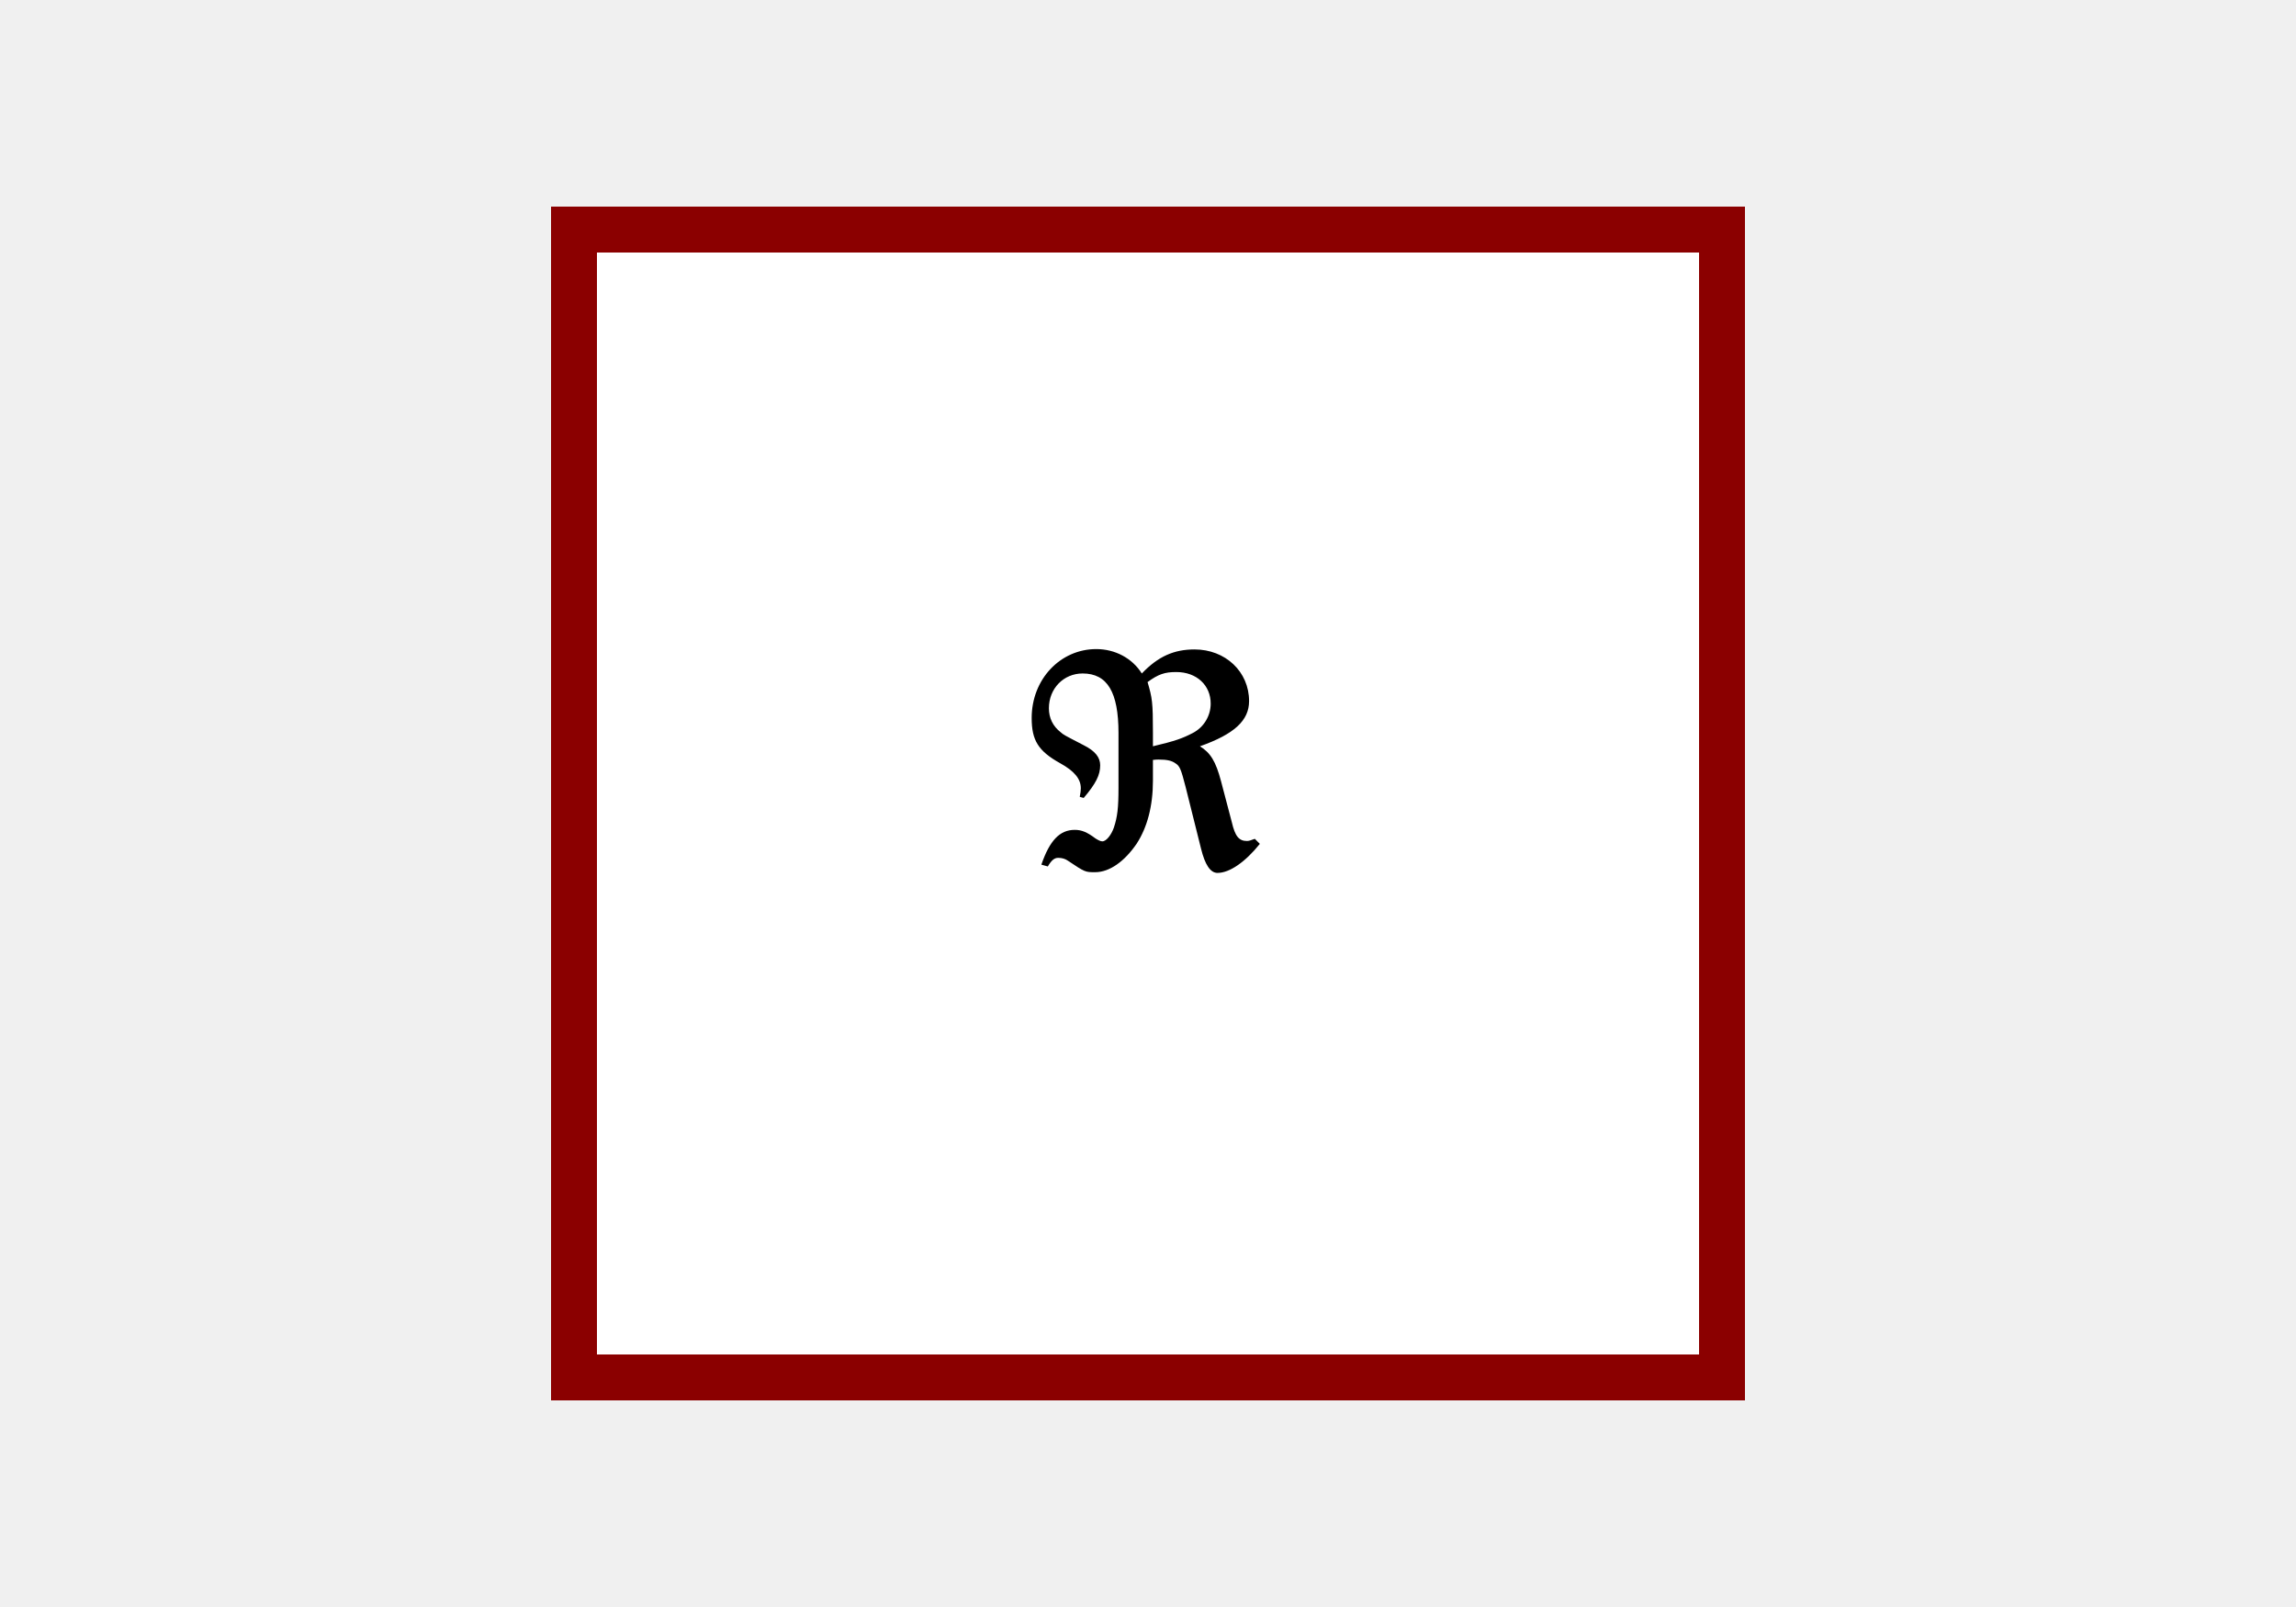
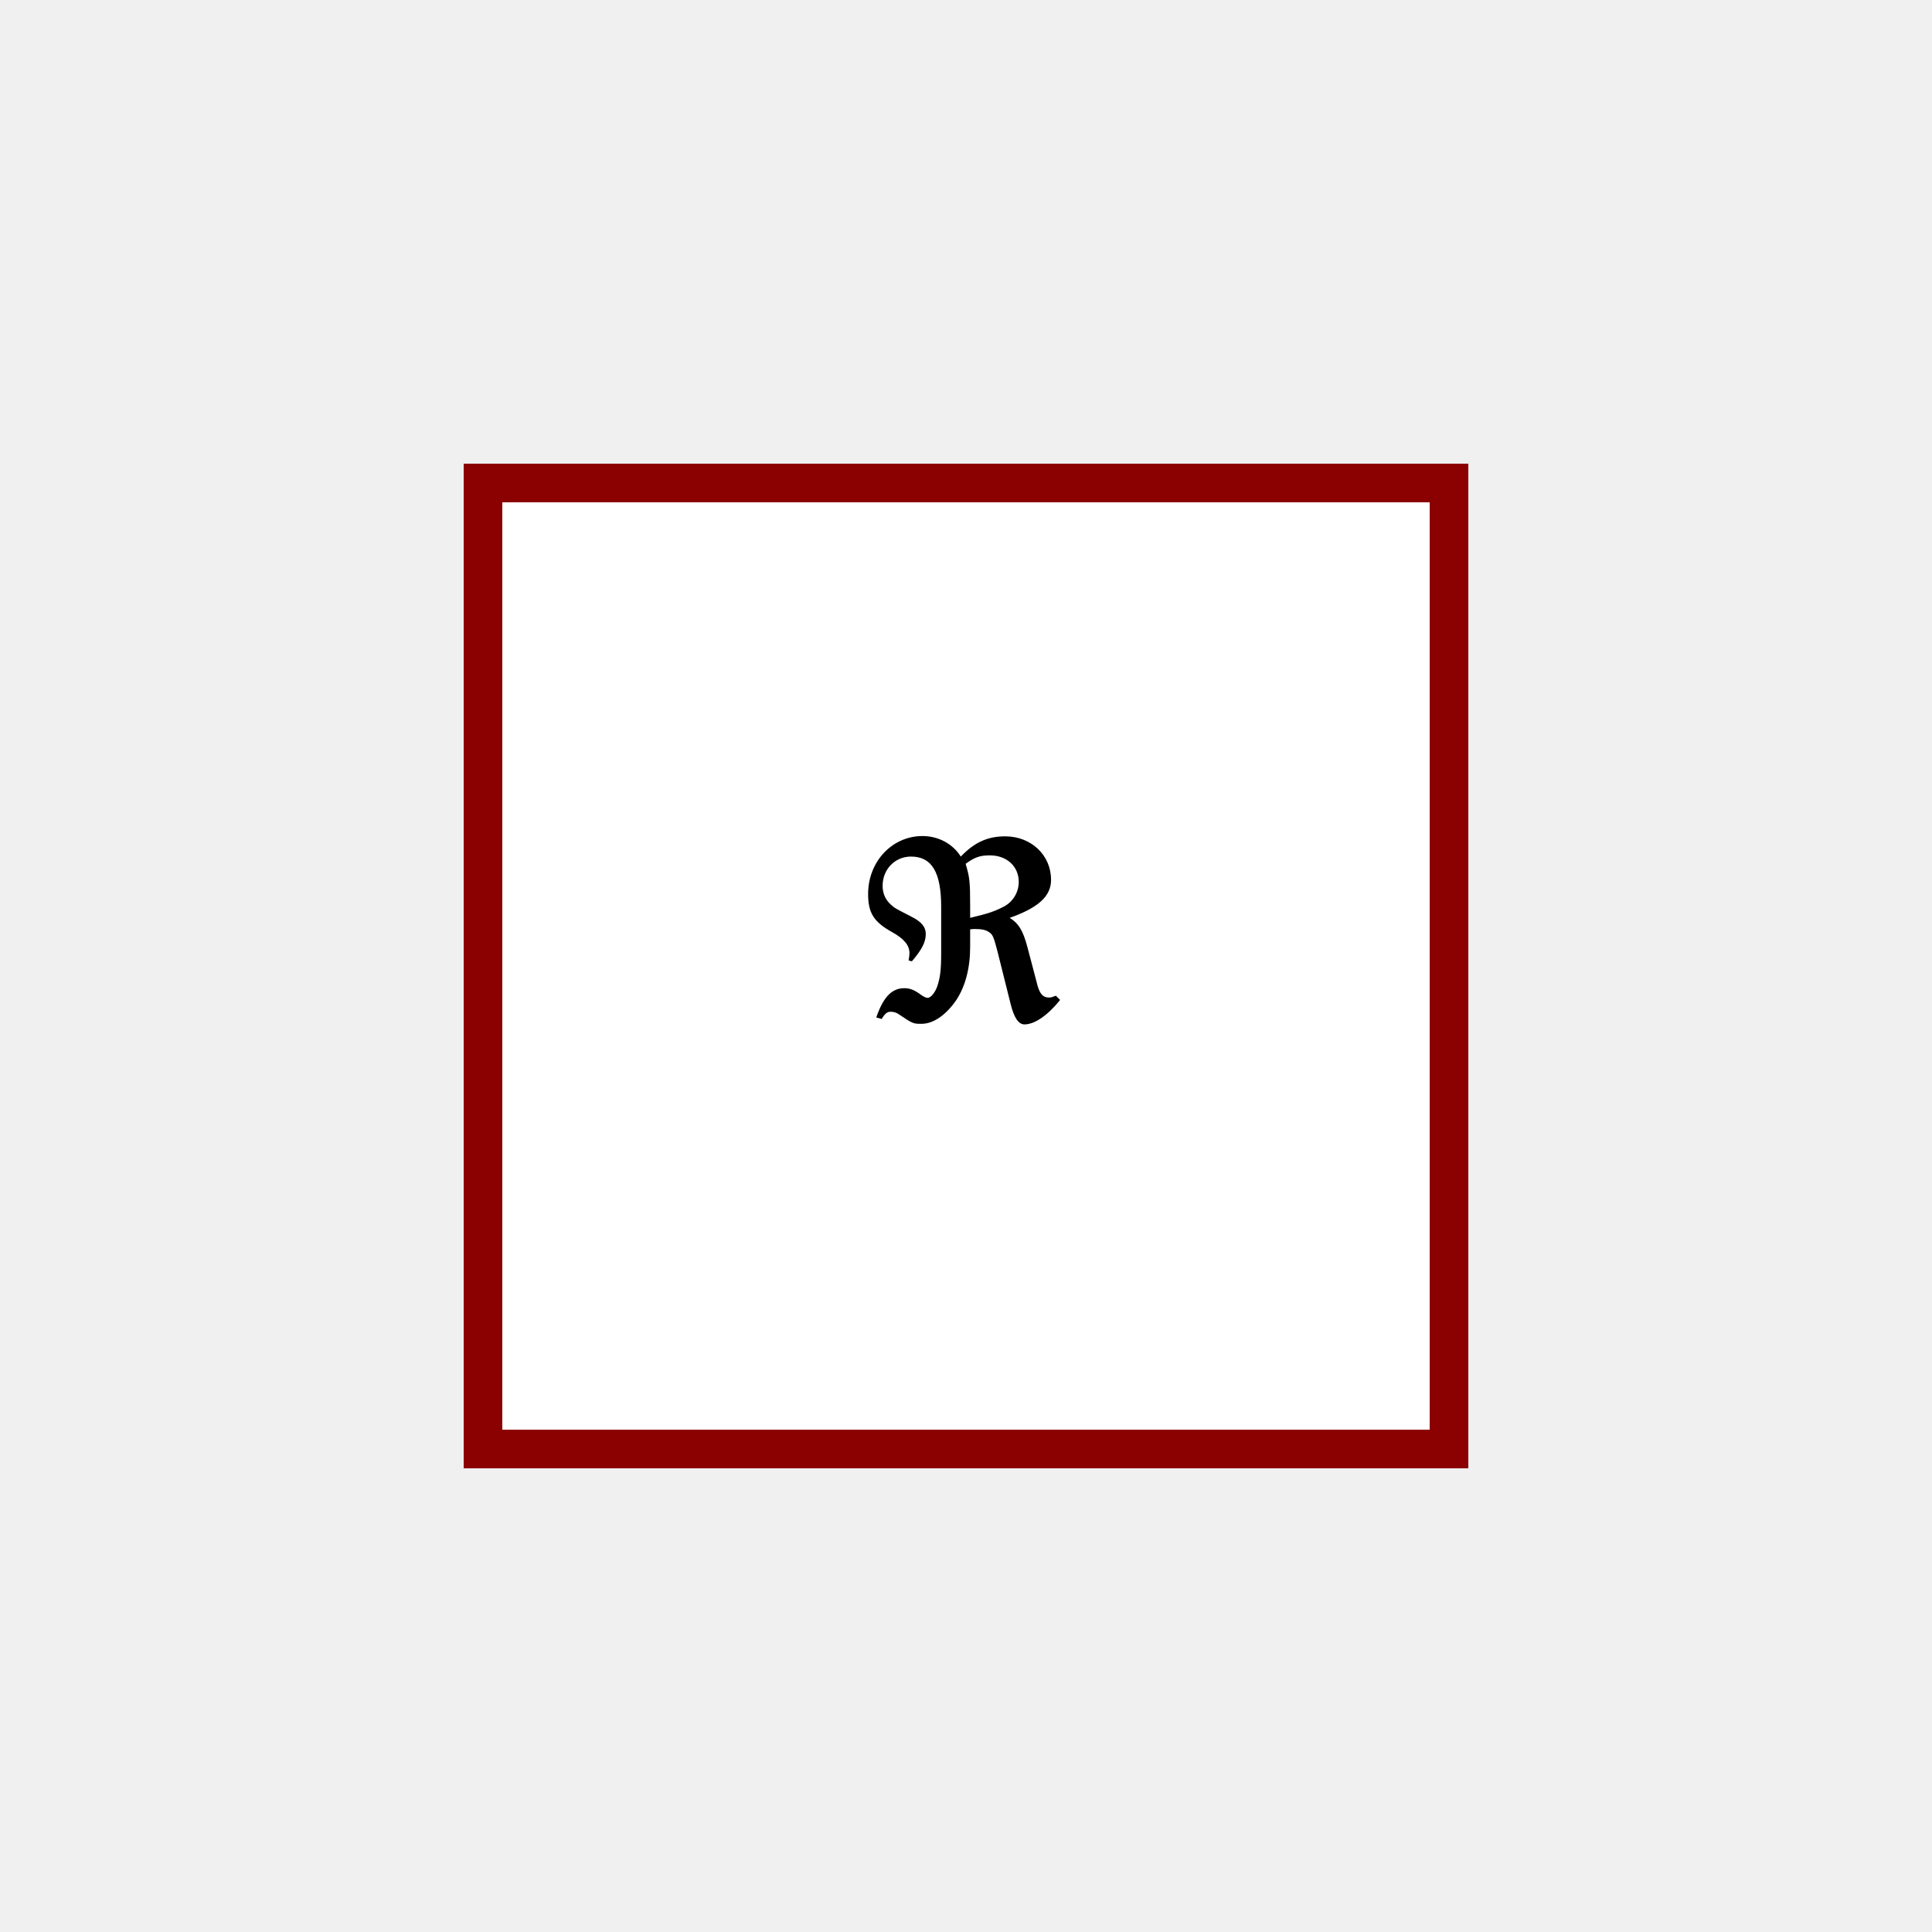
- <svg xmlns="http://www.w3.org/2000/svg" width="100" height="70">
-   <rect x="25" y="10" fill="white" width="50" height="50" stroke="darkred" stroke-width="2" />
-   <text font-size="16" text-anchor="middle" x="50" y="35" dominant-baseline="central" fill="">
+ <svg xmlns="http://www.w3.org/2000/svg" width="100" height="100">
+   <rect x="25" y="25" fill="white" width="50" height="50" stroke="darkred" stroke-width="2" />
+   <text font-size="16" text-anchor="middle" x="50" y="50" dominant-baseline="central" fill="black">
ℜ<tspan dy="8" font-size=".7em" />
  </text>
</svg>
